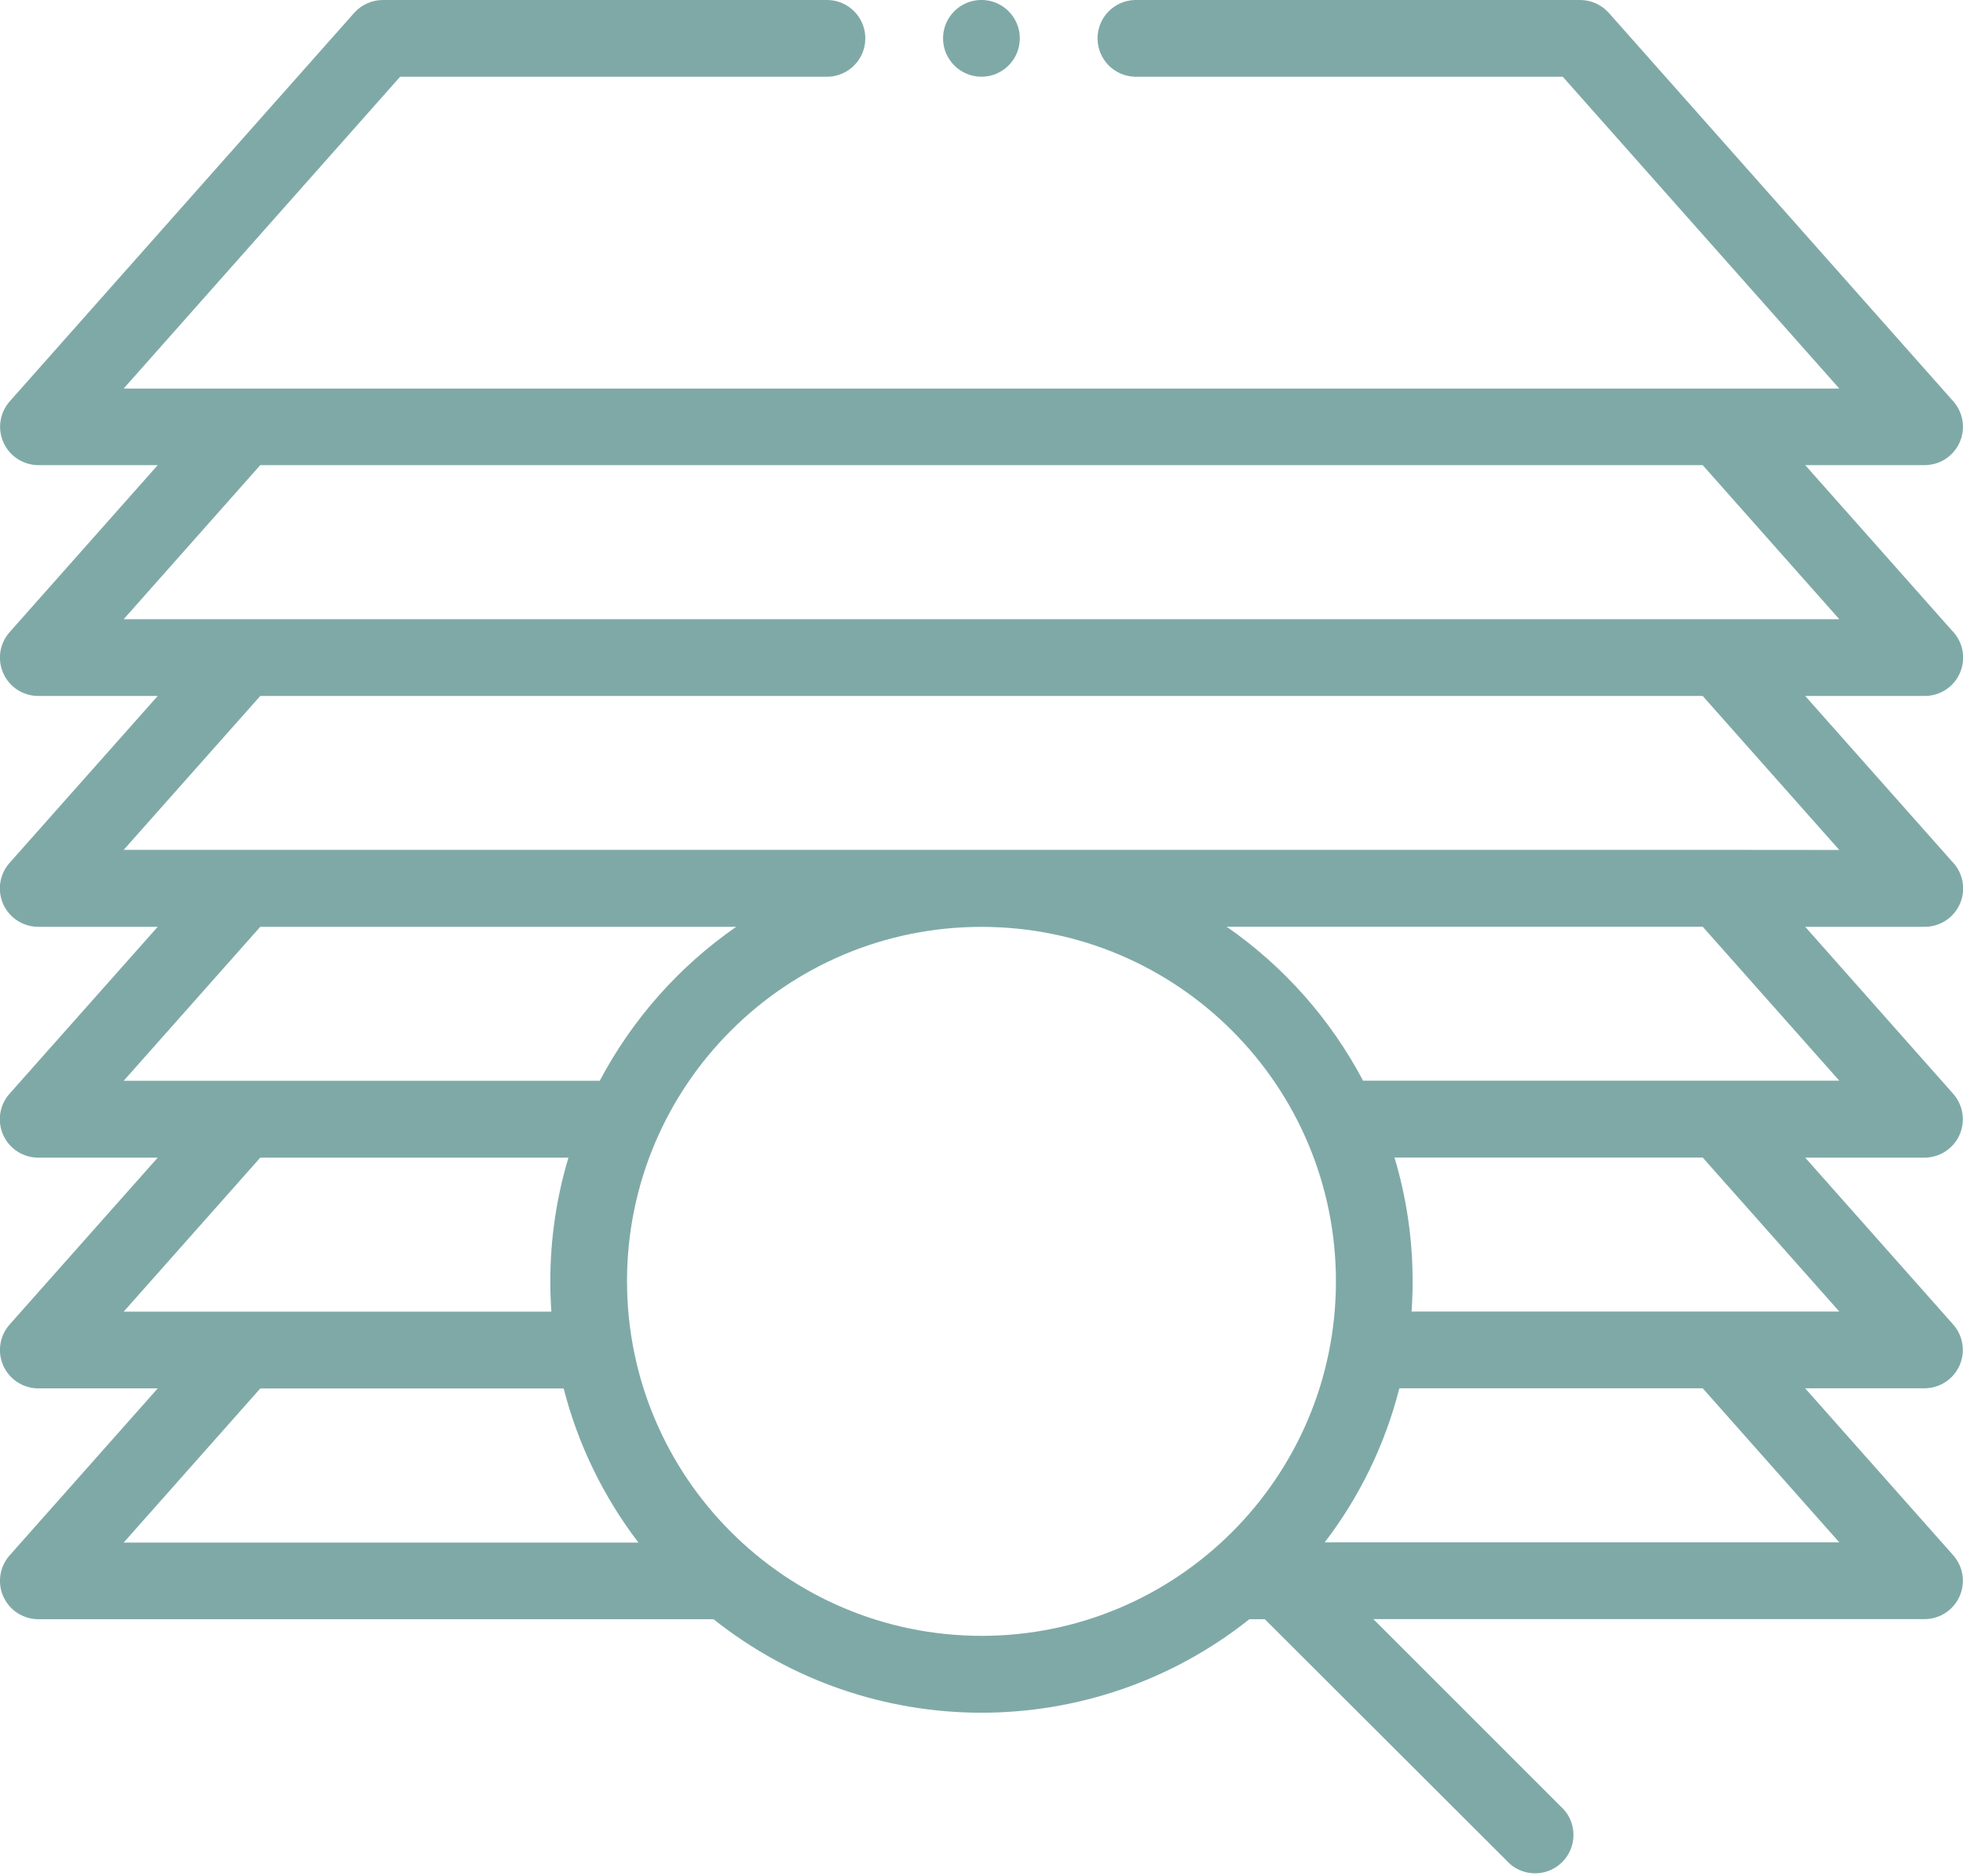
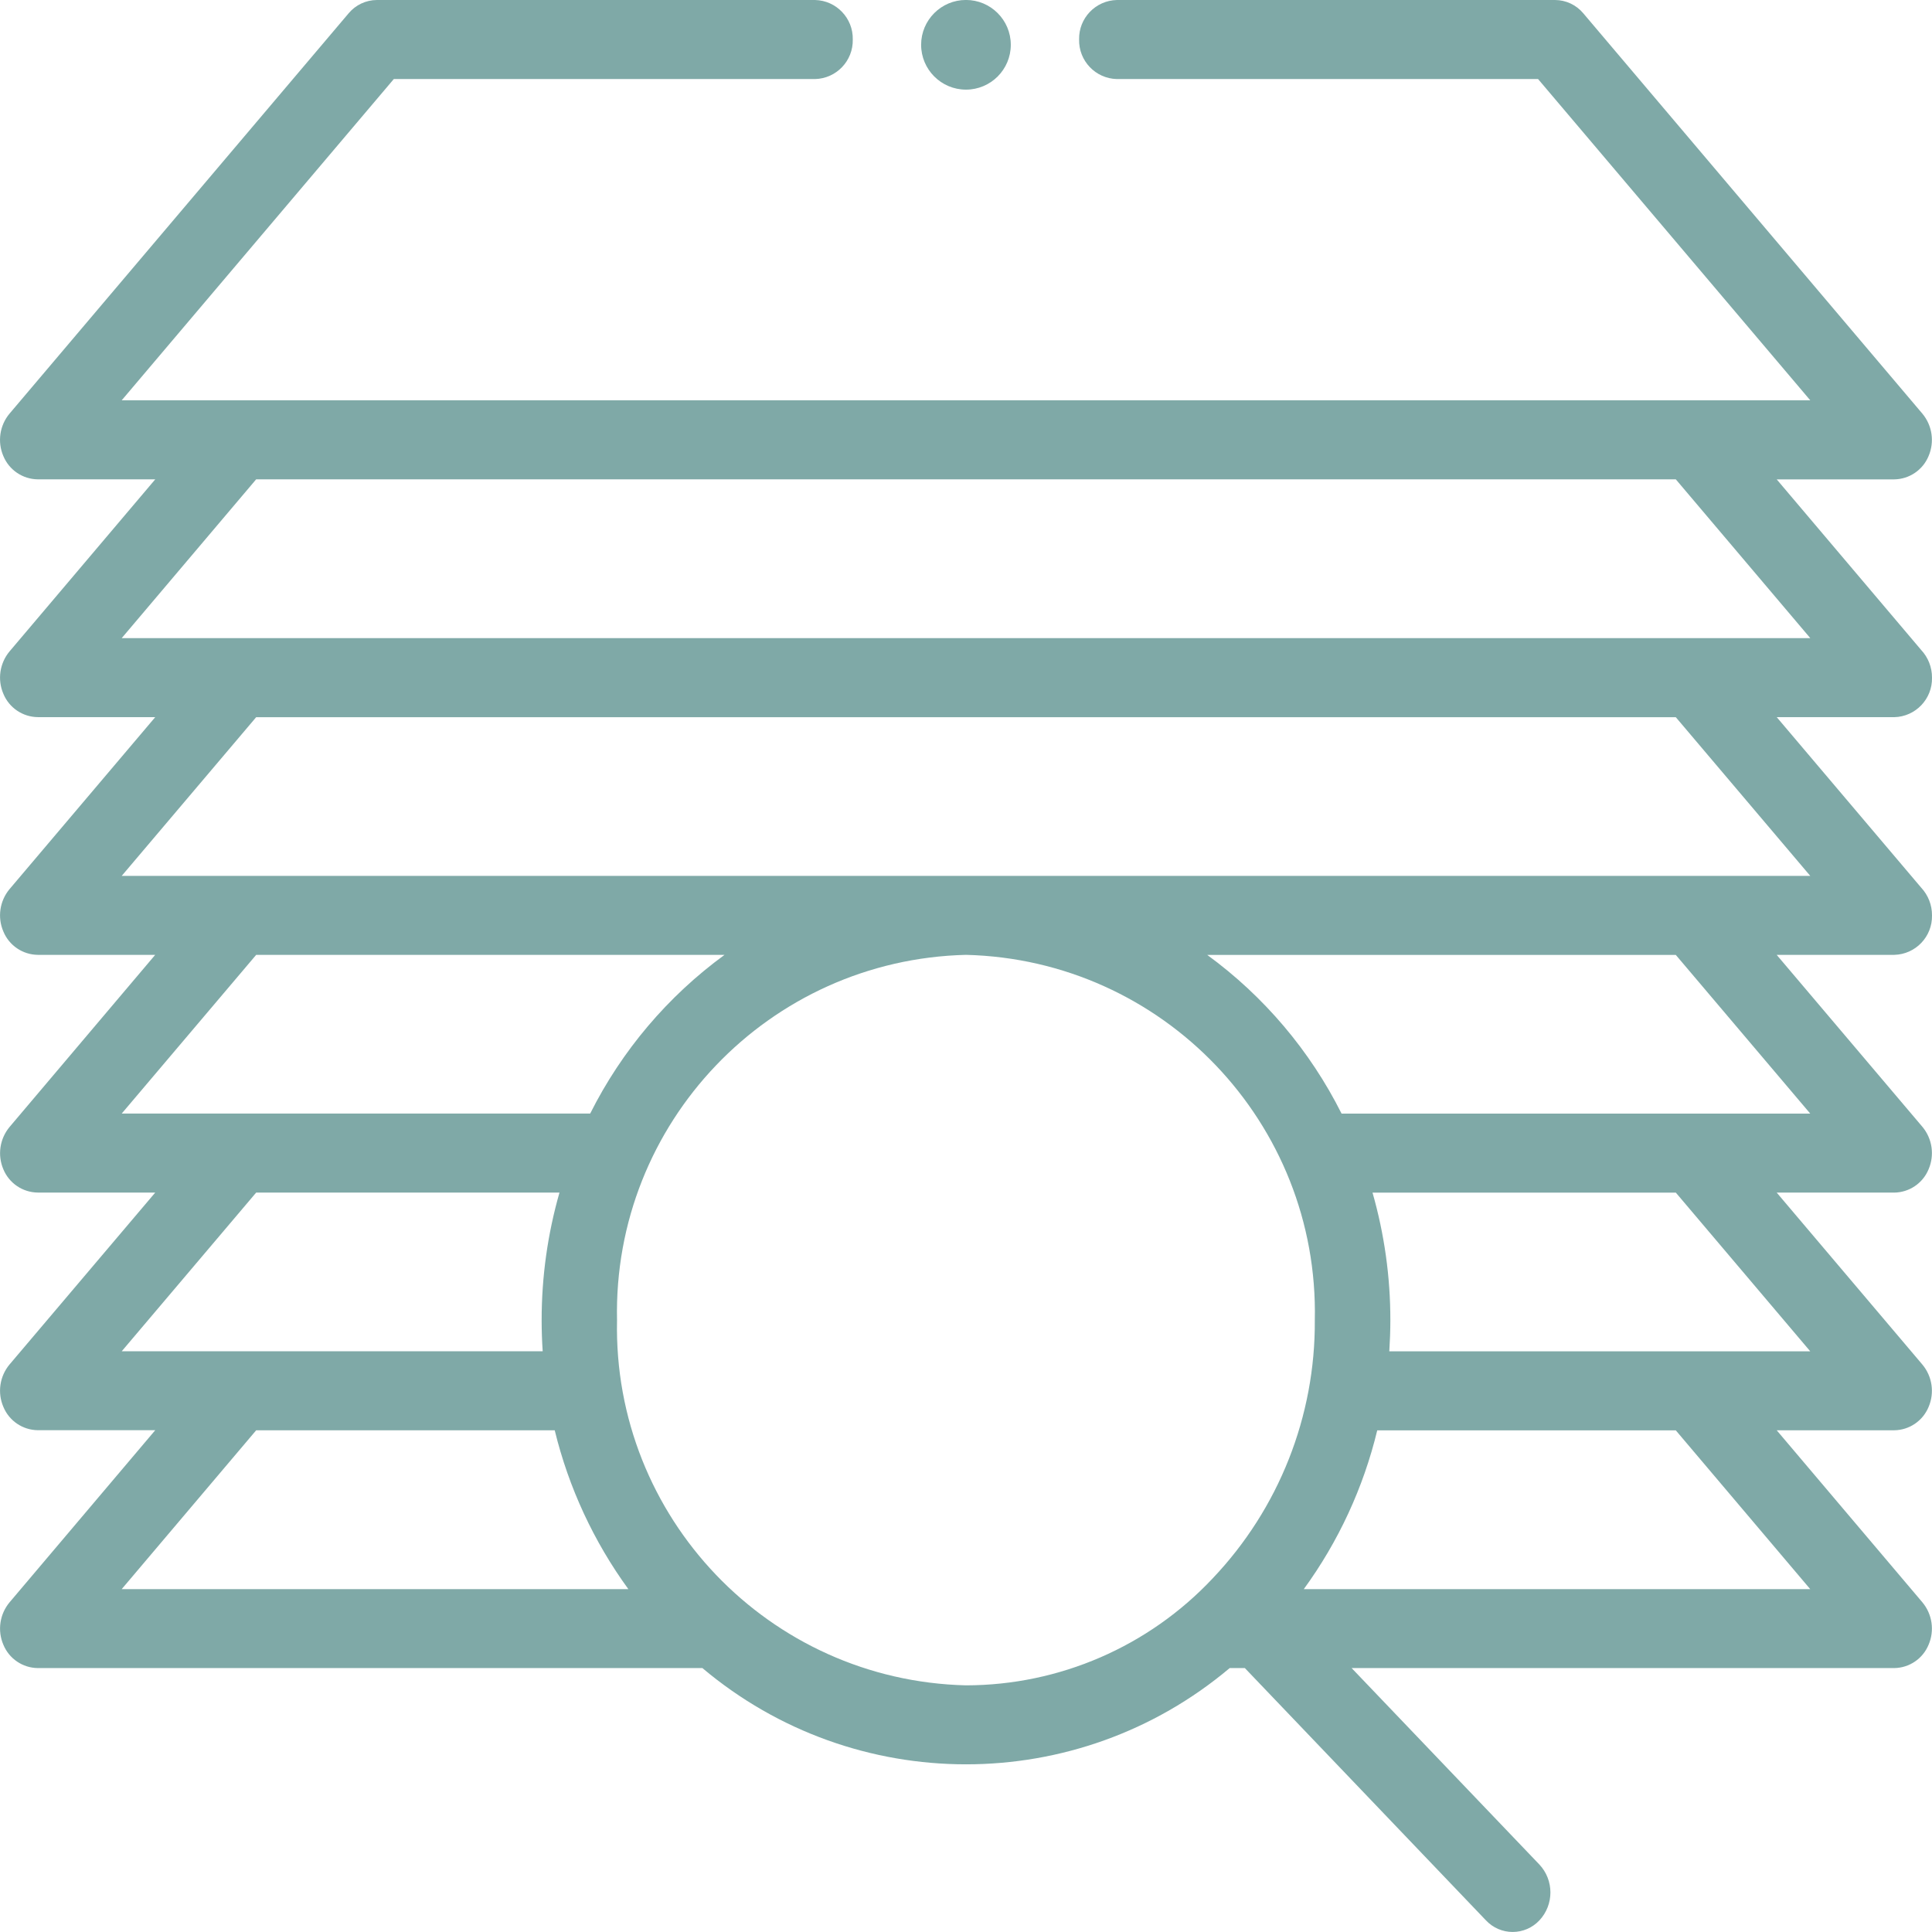
- <svg xmlns="http://www.w3.org/2000/svg" width="56.98" height="54.429">
+ <svg xmlns="http://www.w3.org/2000/svg" width="48" height="48" viewBox="0 0 48 48">
  <defs>
    <style>
            .cls-2{fill:#005450;fill-rule:evenodd}
        </style>
  </defs>
  <g id="blank" transform="translate(0 -.5)" style="opacity:.5">
-     <path id="Path_100" data-name="Path 100" class="cls-2" d="M55.867 27.4a1.113 1.113 0 0 0 .791-1.9L52.4 20.7h3.466a1.113 1.113 0 0 0 .792-1.9L52.4 14h3.465a1.113 1.113 0 0 0 .833-1.852L46.7.875A1.114 1.114 0 0 0 45.862.5H32.939a1.114 1.114 0 0 0 0 2.227h12.423l8.027 9.05H3.59l8.025-9.05h12.422a1.114 1.114 0 0 0 0-2.227H11.113a1.114 1.114 0 0 0-.833.375l-10 11.277A1.113 1.113 0 0 0 1.114 14h3.465l-4.3 4.848a1.113 1.113 0 0 0 .835 1.852h3.464l-4.3 4.845a1.114 1.114 0 0 0 .836 1.855h3.464l-4.3 4.844a1.114 1.114 0 0 0 .836 1.856h3.464l-4.3 4.845a1.114 1.114 0 0 0 .833 1.852h3.468l-4.3 4.848a1.114 1.114 0 0 0 .833 1.852h19.6a12.5 12.5 0 0 0 15.554 0h.448l7.115 7.103a1.114 1.114 0 0 0 1.571-1.572l-5.536-5.534h16a1.114 1.114 0 0 0 .833-1.852l-4.3-4.848h3.464a1.113 1.113 0 0 0 .833-1.852L52.4 34.1h3.463a1.114 1.114 0 0 0 .833-1.852L52.4 27.4h3.463zM7.555 14h41.869l3.966 4.473H3.589zm0 13.4H21.37a12.605 12.605 0 0 0-3.961 4.47H3.59zm0 6.7H16.5a12.483 12.483 0 0 0-.526 3.593q0 .443.031.877H3.59zm0 6.7h8.806a12.47 12.47 0 0 0 2.171 4.473H3.589zM18.2 37.69a10.289 10.289 0 1 1 10.288 10.29A10.3 10.3 0 0 1 18.2 37.69zm35.19 7.577H38.452a12.369 12.369 0 0 0 2.167-4.473h8.805zm0-6.7H40.974c.02-.29.03-.583.03-.877a12.485 12.485 0 0 0-.526-3.593h8.946zm0-6.7H39.566a12.605 12.605 0 0 0-3.961-4.47h13.819zm-3.464-6.7H3.59L7.555 20.7h41.869l3.965 4.47zm0 0" />
-     <path id="Path_101" data-name="Path 101" class="cls-2" d="M247.083 2.727a1.114 1.114 0 1 0-1.114-1.114 1.115 1.115 0 0 0 1.114 1.114zm0 0" transform="translate(-218.595)" />
+     <path id="Path_100" data-name="Path 100" class="cls-2" d="M47.063 24.223a.961.961 0 0 0 .937-.981 1 1 0 0 0-.271-.691l-3.586-4.233h2.919a.961.961 0 0 0 .938-.982 1 1 0 0 0-.271-.69l-3.587-4.236h2.918a.937.937 0 0 0 .855-.579 1.018 1.018 0 0 0-.154-1.054L39.336.83a.92.92 0 0 0-.7-.33H27.748a.961.961 0 0 0-.938.982.961.961 0 0 0 .938.982h10.465l6.762 7.981H3.024l6.76-7.981h10.465a.961.961 0 0 0 .938-.982.961.961 0 0 0-.938-.982H9.362a.92.92 0 0 0-.7.33L.237 10.776a1.017 1.017 0 0 0-.154 1.054.937.937 0 0 0 .855.579h2.919l-3.62 4.275a1.017 1.017 0 0 0-.153 1.054.937.937 0 0 0 .855.579h2.918L.237 22.59a1.017 1.017 0 0 0-.153 1.054.937.937 0 0 0 .855.579h2.917L.237 28.5a1.019 1.019 0 0 0-.154 1.05.937.937 0 0 0 .855.579h2.919L.237 34.4a1.017 1.017 0 0 0-.153 1.054.937.937 0 0 0 .855.579h2.918L.237 40.31a1.018 1.018 0 0 0-.153 1.054.937.937 0 0 0 .855.579h16.512a10.166 10.166 0 0 0 13.1 0h.377l5.991 6.269a.909.909 0 0 0 1.326 0 1.015 1.015 0 0 0 0-1.389l-4.664-4.88H47.06a.936.936 0 0 0 .855-.579 1.018 1.018 0 0 0-.153-1.054l-3.62-4.275h2.918a.937.937 0 0 0 .855-.579 1.017 1.017 0 0 0-.154-1.054l-3.619-4.272h2.918a.937.937 0 0 0 .855-.579 1.018 1.018 0 0 0-.153-1.055l-3.62-4.272h2.918zM6.364 12.409h35.271l3.341 3.945H3.024zm0 11.815H18a10.969 10.969 0 0 0-3.337 3.942H3.024zm0 5.906H13.9a11.487 11.487 0 0 0-.443 3.169q0 .39.026.773H3.024zm0 5.906h7.418a11.218 11.218 0 0 0 1.829 3.945H3.024zM15.33 33.3A8.888 8.888 0 0 1 24 24.223a8.888 8.888 0 0 1 8.666 9.077 9.224 9.224 0 0 1-2.539 6.416A8.421 8.421 0 0 1 24 42.372a8.888 8.888 0 0 1-8.67-9.072zm29.645 6.682H32.392a11.129 11.129 0 0 0 1.825-3.945h7.418zm0-5.909H34.517c.016-.256.026-.514.026-.773a11.489 11.489 0 0 0-.443-3.169h7.536zm0-5.906H33.331a10.969 10.969 0 0 0-3.337-3.942h11.641zm-2.918-5.906H3.024l3.34-3.942h35.271l3.34 3.942zm0 0" />
+     <path id="Path_101" data-name="Path 101" class="cls-2" d="M247.083 2.727a1.114 1.114 0 1 0-1.114-1.114 1.115 1.115 0 0 0 1.114 1.114zm0 0" transform="translate(-223.084)" />
  </g>
</svg>
